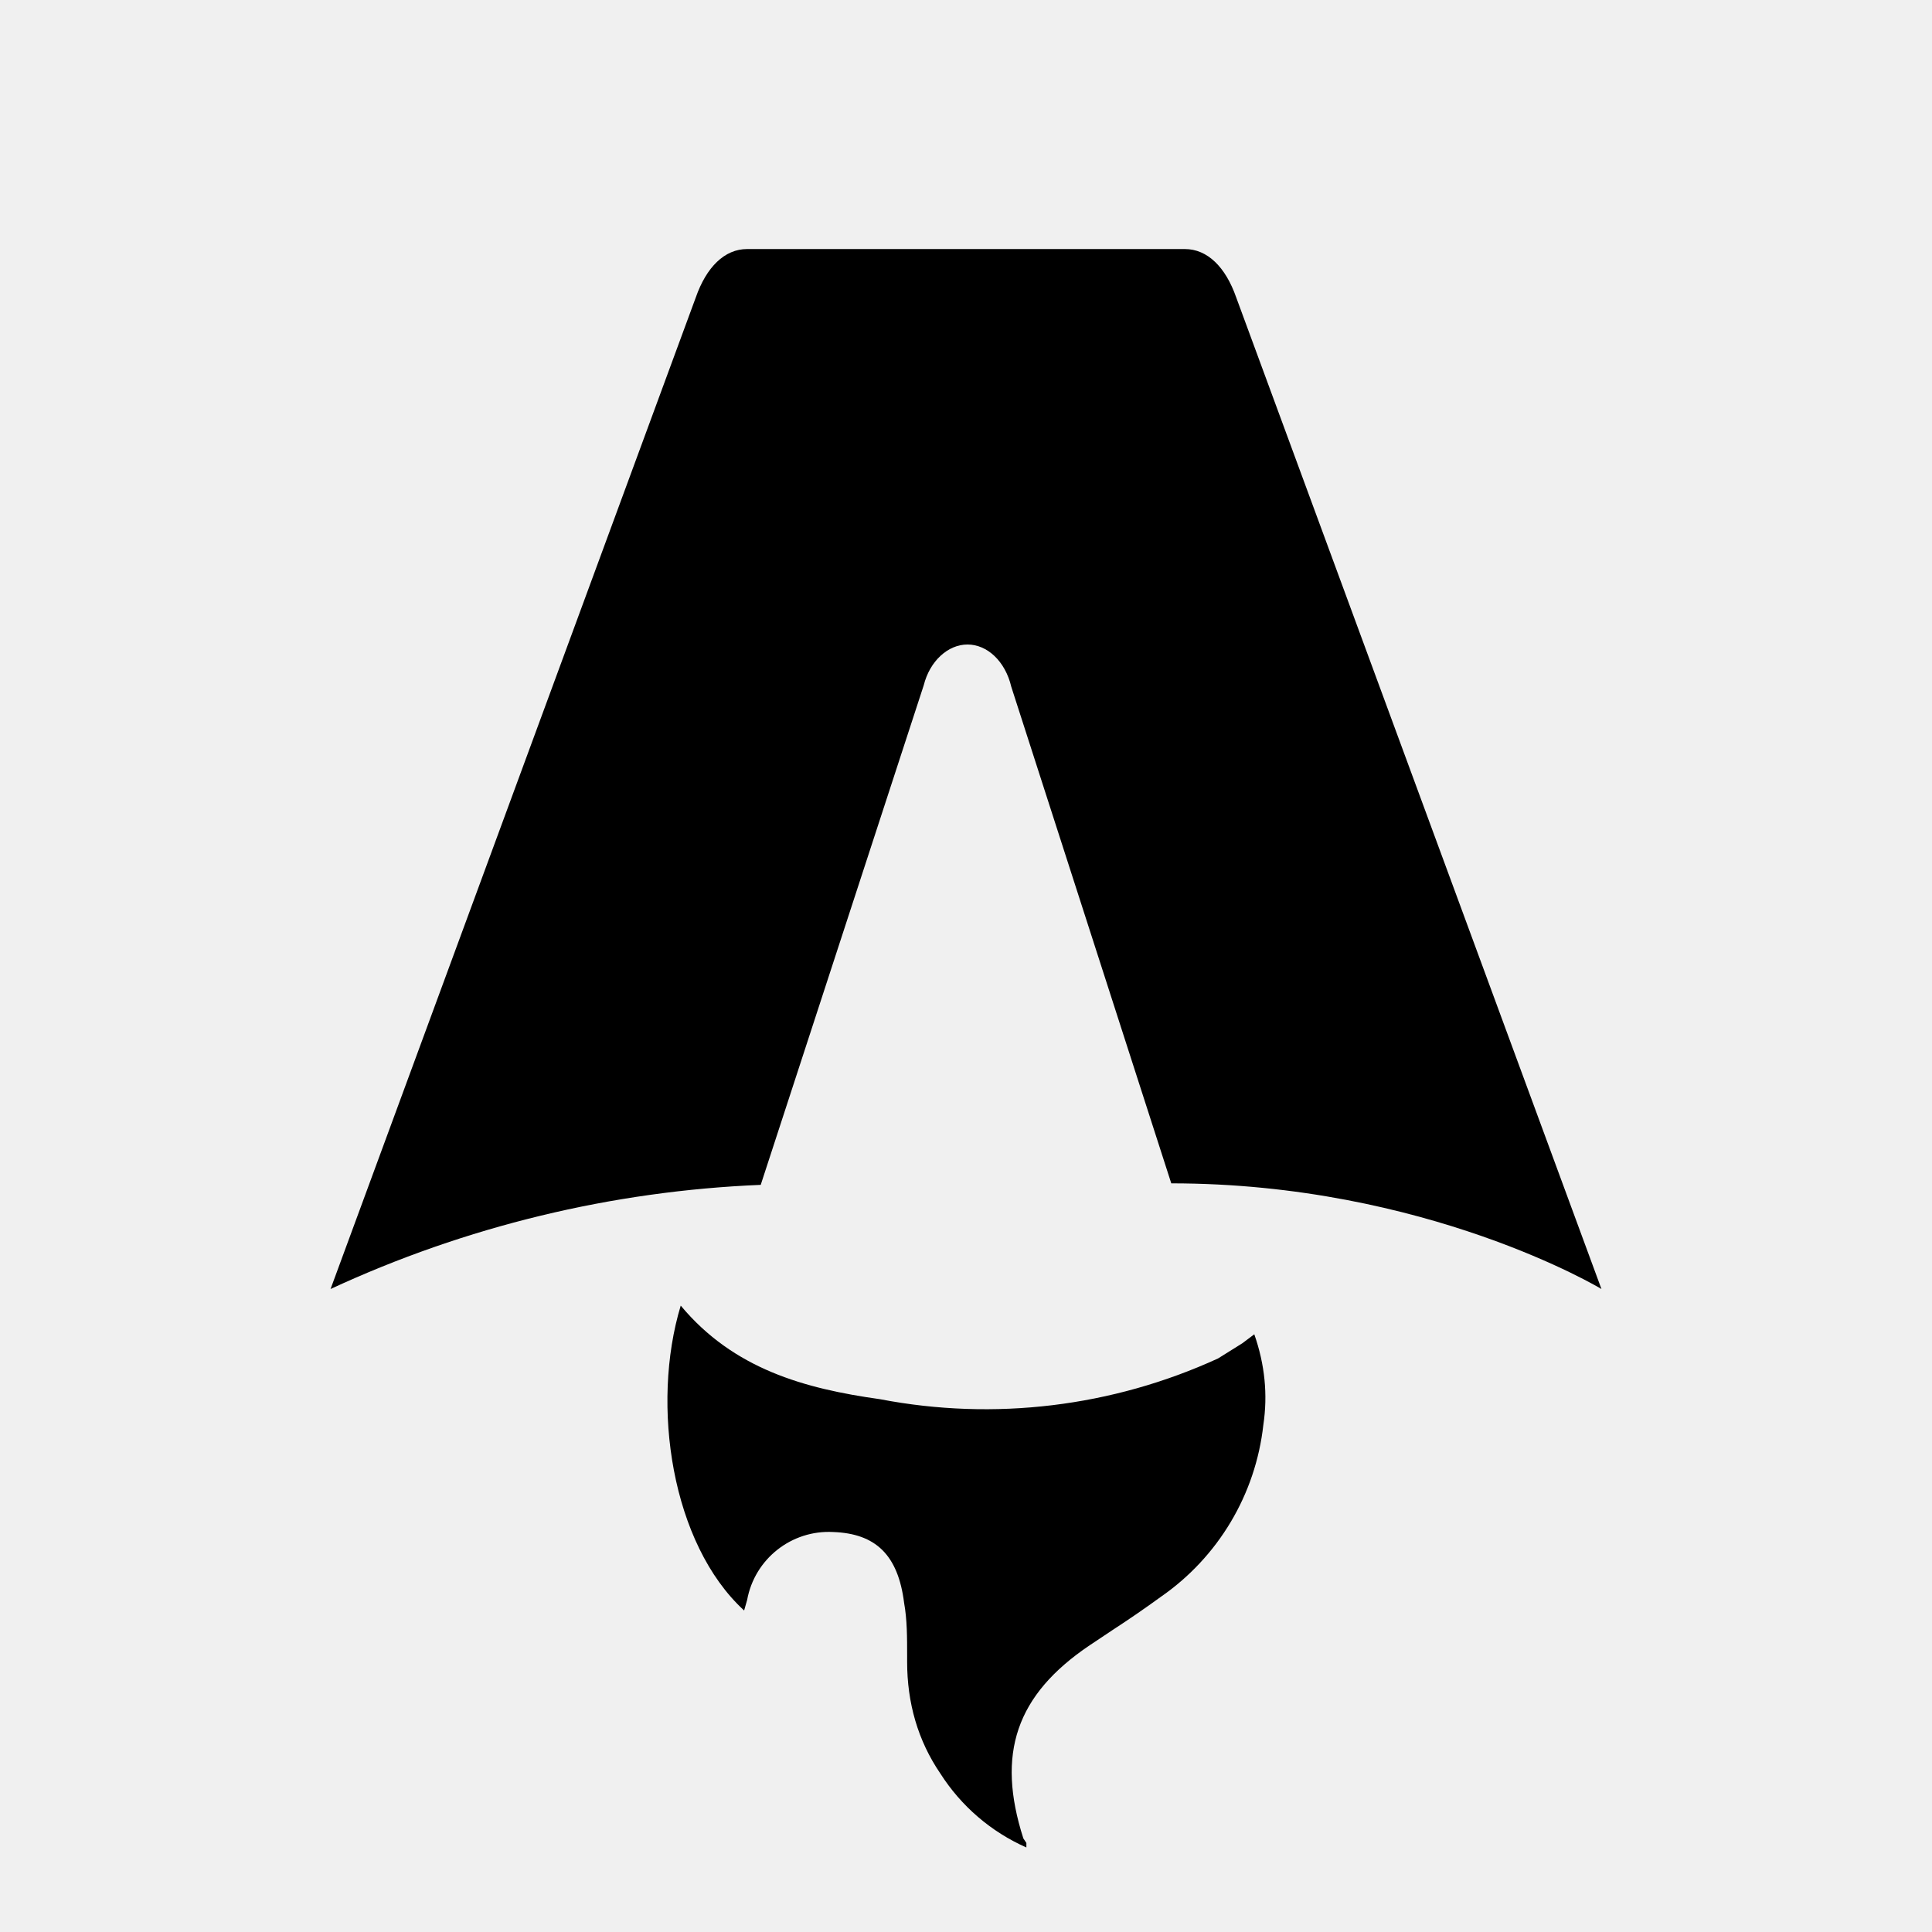
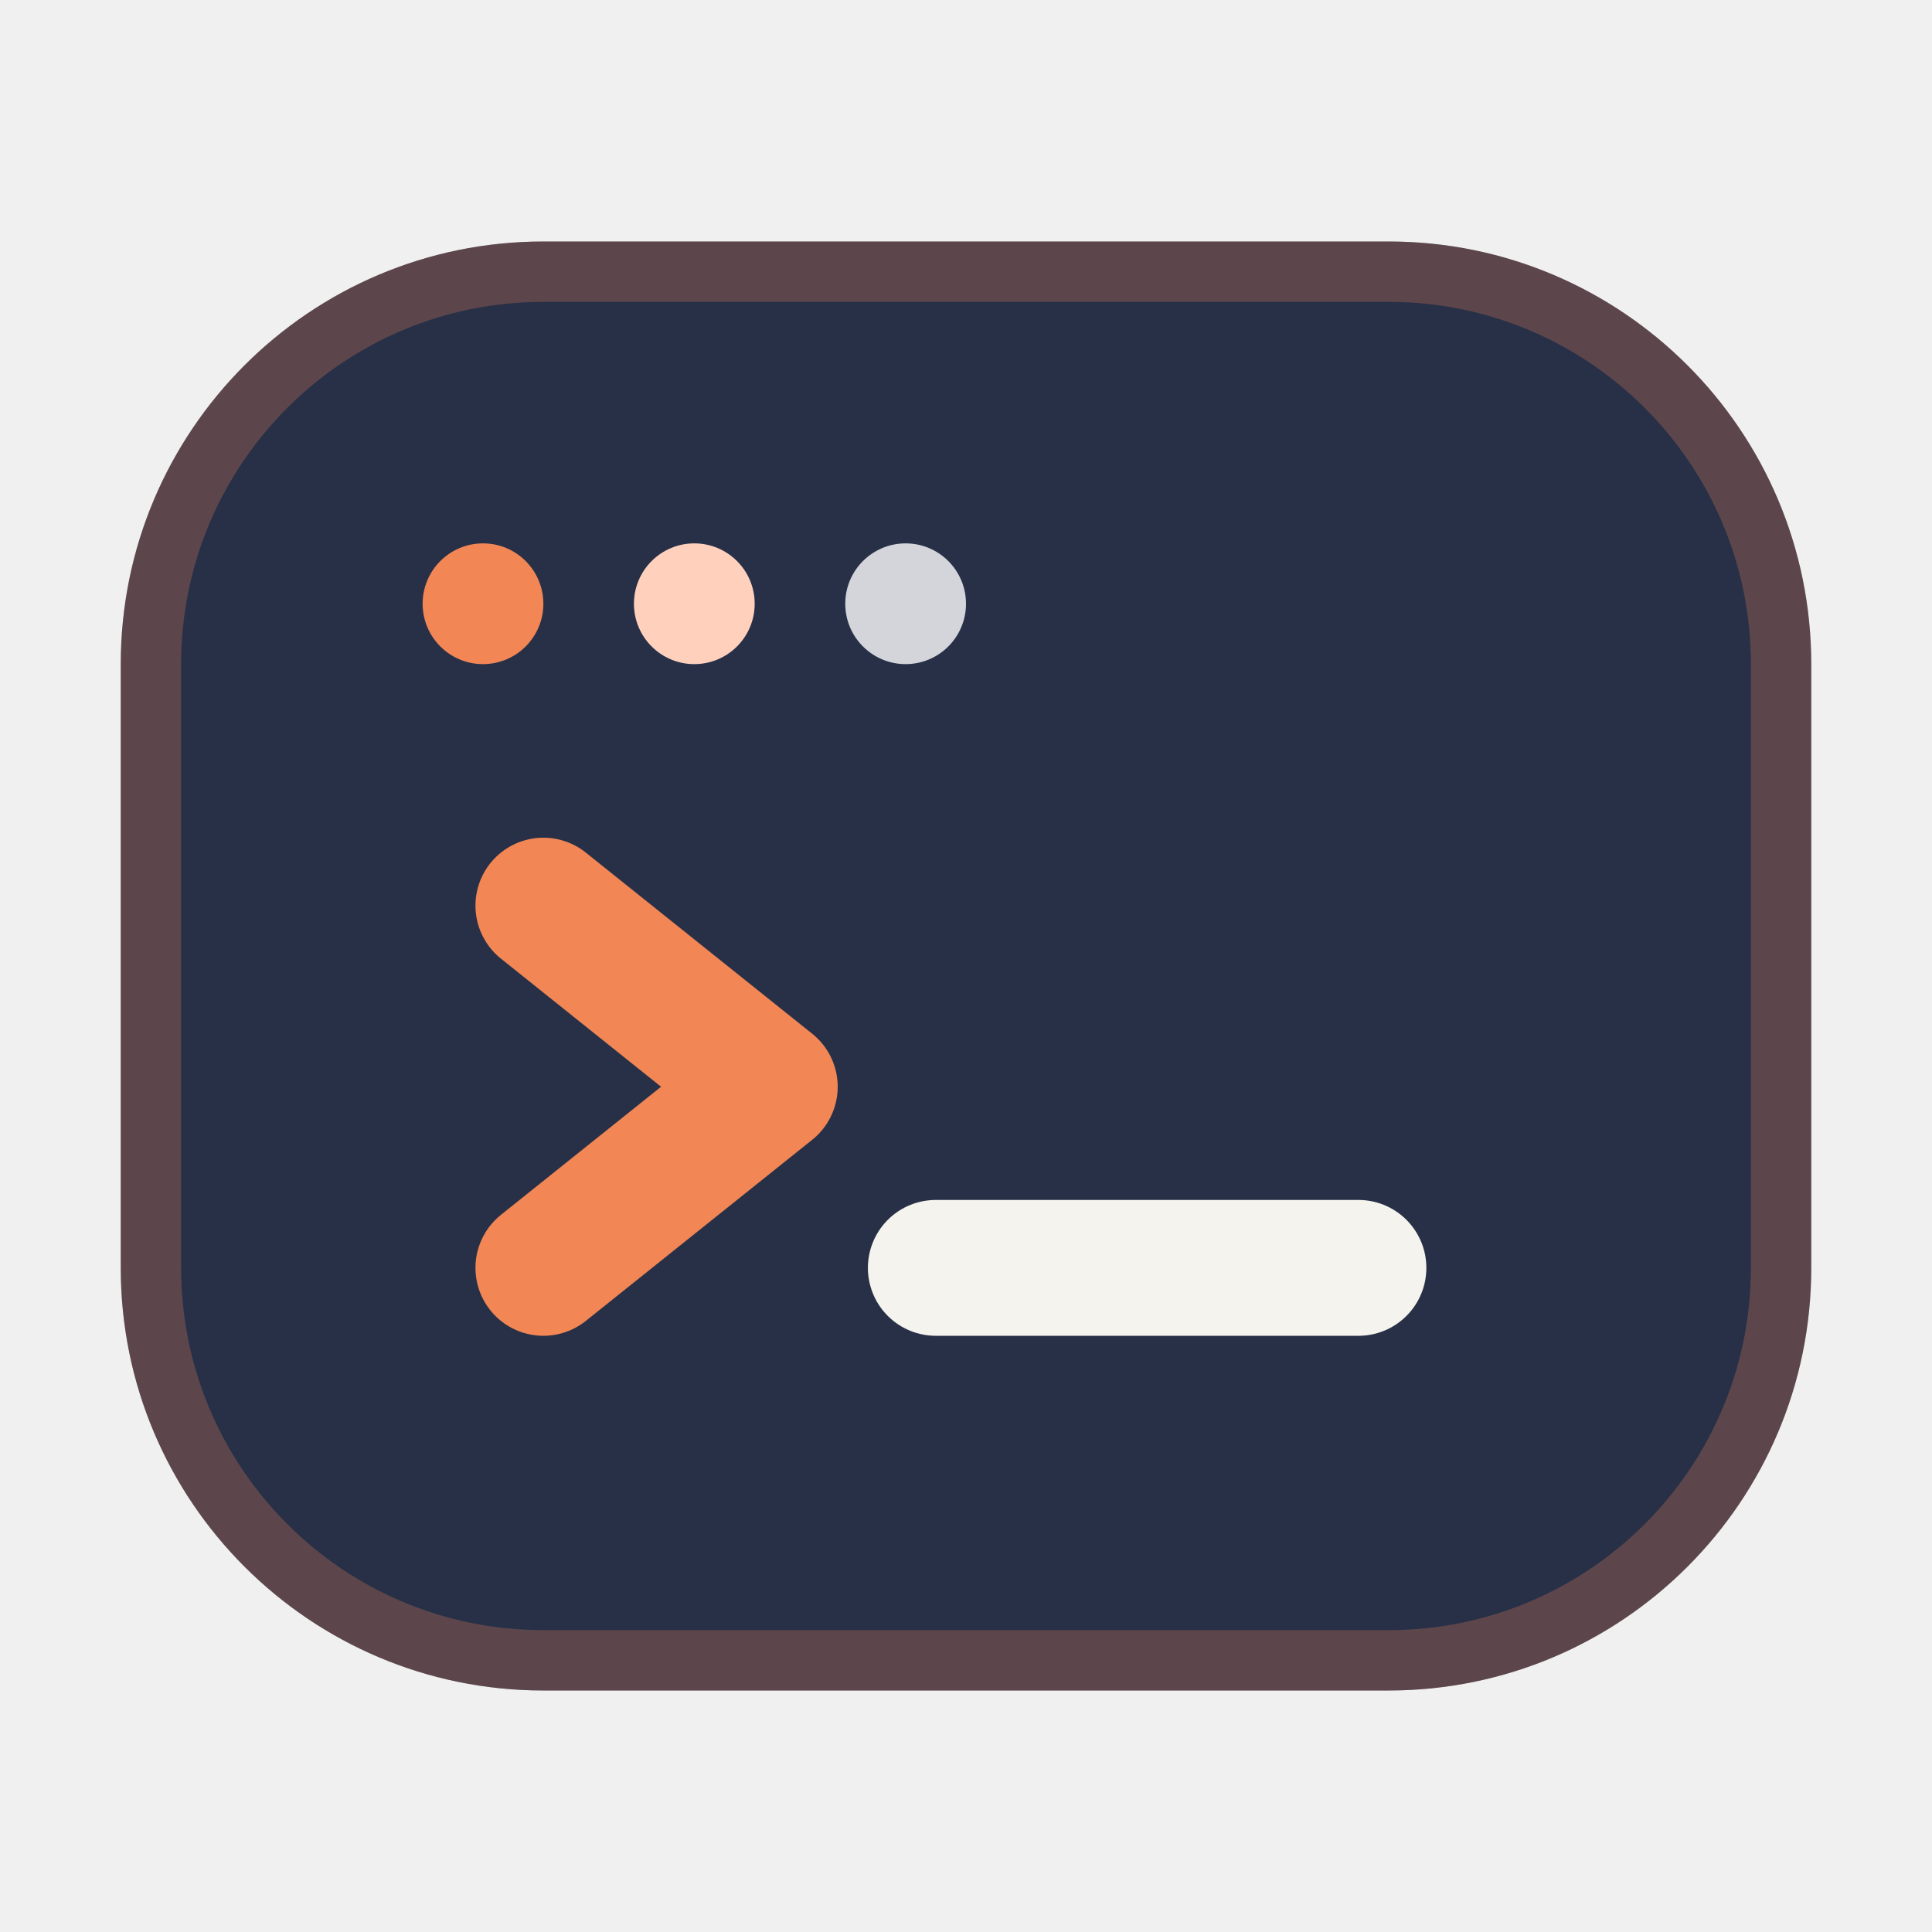
- <svg xmlns="http://www.w3.org/2000/svg" fill="none" viewBox="0 0 128 128">
-   <path d="M50.4 78.5a75.1 75.1 0 0 0-28.5 6.9l24.2-65.7c.7-2 1.9-3.2 3.4-3.2h29c1.5 0 2.7 1.2 3.4 3.2l24.2 65.7s-11.6-7-28.5-7L67 45.5c-.4-1.7-1.6-2.8-2.9-2.8-1.3 0-2.5 1.1-2.9 2.7L50.4 78.5Zm-1.1 28.2Zm-4.2-20.2c-2 6.6-.6 15.8 4.2 20.2a17.5 17.5 0 0 1 .2-.7 5.5 5.5 0 0 1 5.7-4.5c2.8.1 4.3 1.5 4.7 4.7.2 1.1.2 2.3.2 3.5v.4c0 2.7.7 5.2 2.2 7.4a13 13 0 0 0 5.7 4.9v-.3l-.2-.3c-1.8-5.6-.5-9.5 4.4-12.8l1.5-1a73 73 0 0 0 3.2-2.2 16 16 0 0 0 6.8-11.4c.3-2 .1-4-.6-6l-.8.6-1.6 1a37 37 0 0 1-22.4 2.7c-5-.7-9.7-2-13.2-6.2Z" />
-   <style>
-         path { fill: #000; }
-         @media (prefers-color-scheme: dark) {
-             path { fill: #FFF; }
-         }
-     </style>
+ <svg xmlns="http://www.w3.org/2000/svg" width="64" height="64" viewBox="0 0 64 64" fill="none">
+   <rect x="4" y="8" width="56" height="48" rx="14" fill="#273047" />
+   <rect x="5" y="9" width="54" height="46" rx="13" stroke="#F28655" stroke-opacity="0.26" stroke-width="2" />
+   <circle cx="16" cy="20" r="2" fill="#F28655" />
+   <circle cx="23" cy="20" r="2" fill="#FFD1BD" />
+   <circle cx="30" cy="20" r="2" fill="#D4D5DB" />
+   <path d="M18 30L25.5 36L18 42" stroke="#F28655" stroke-width="4.5" stroke-linecap="round" stroke-linejoin="round" />
+   <path d="M31 42H45" stroke="#F5F3EE" stroke-width="4.5" stroke-linecap="round" />
</svg>
